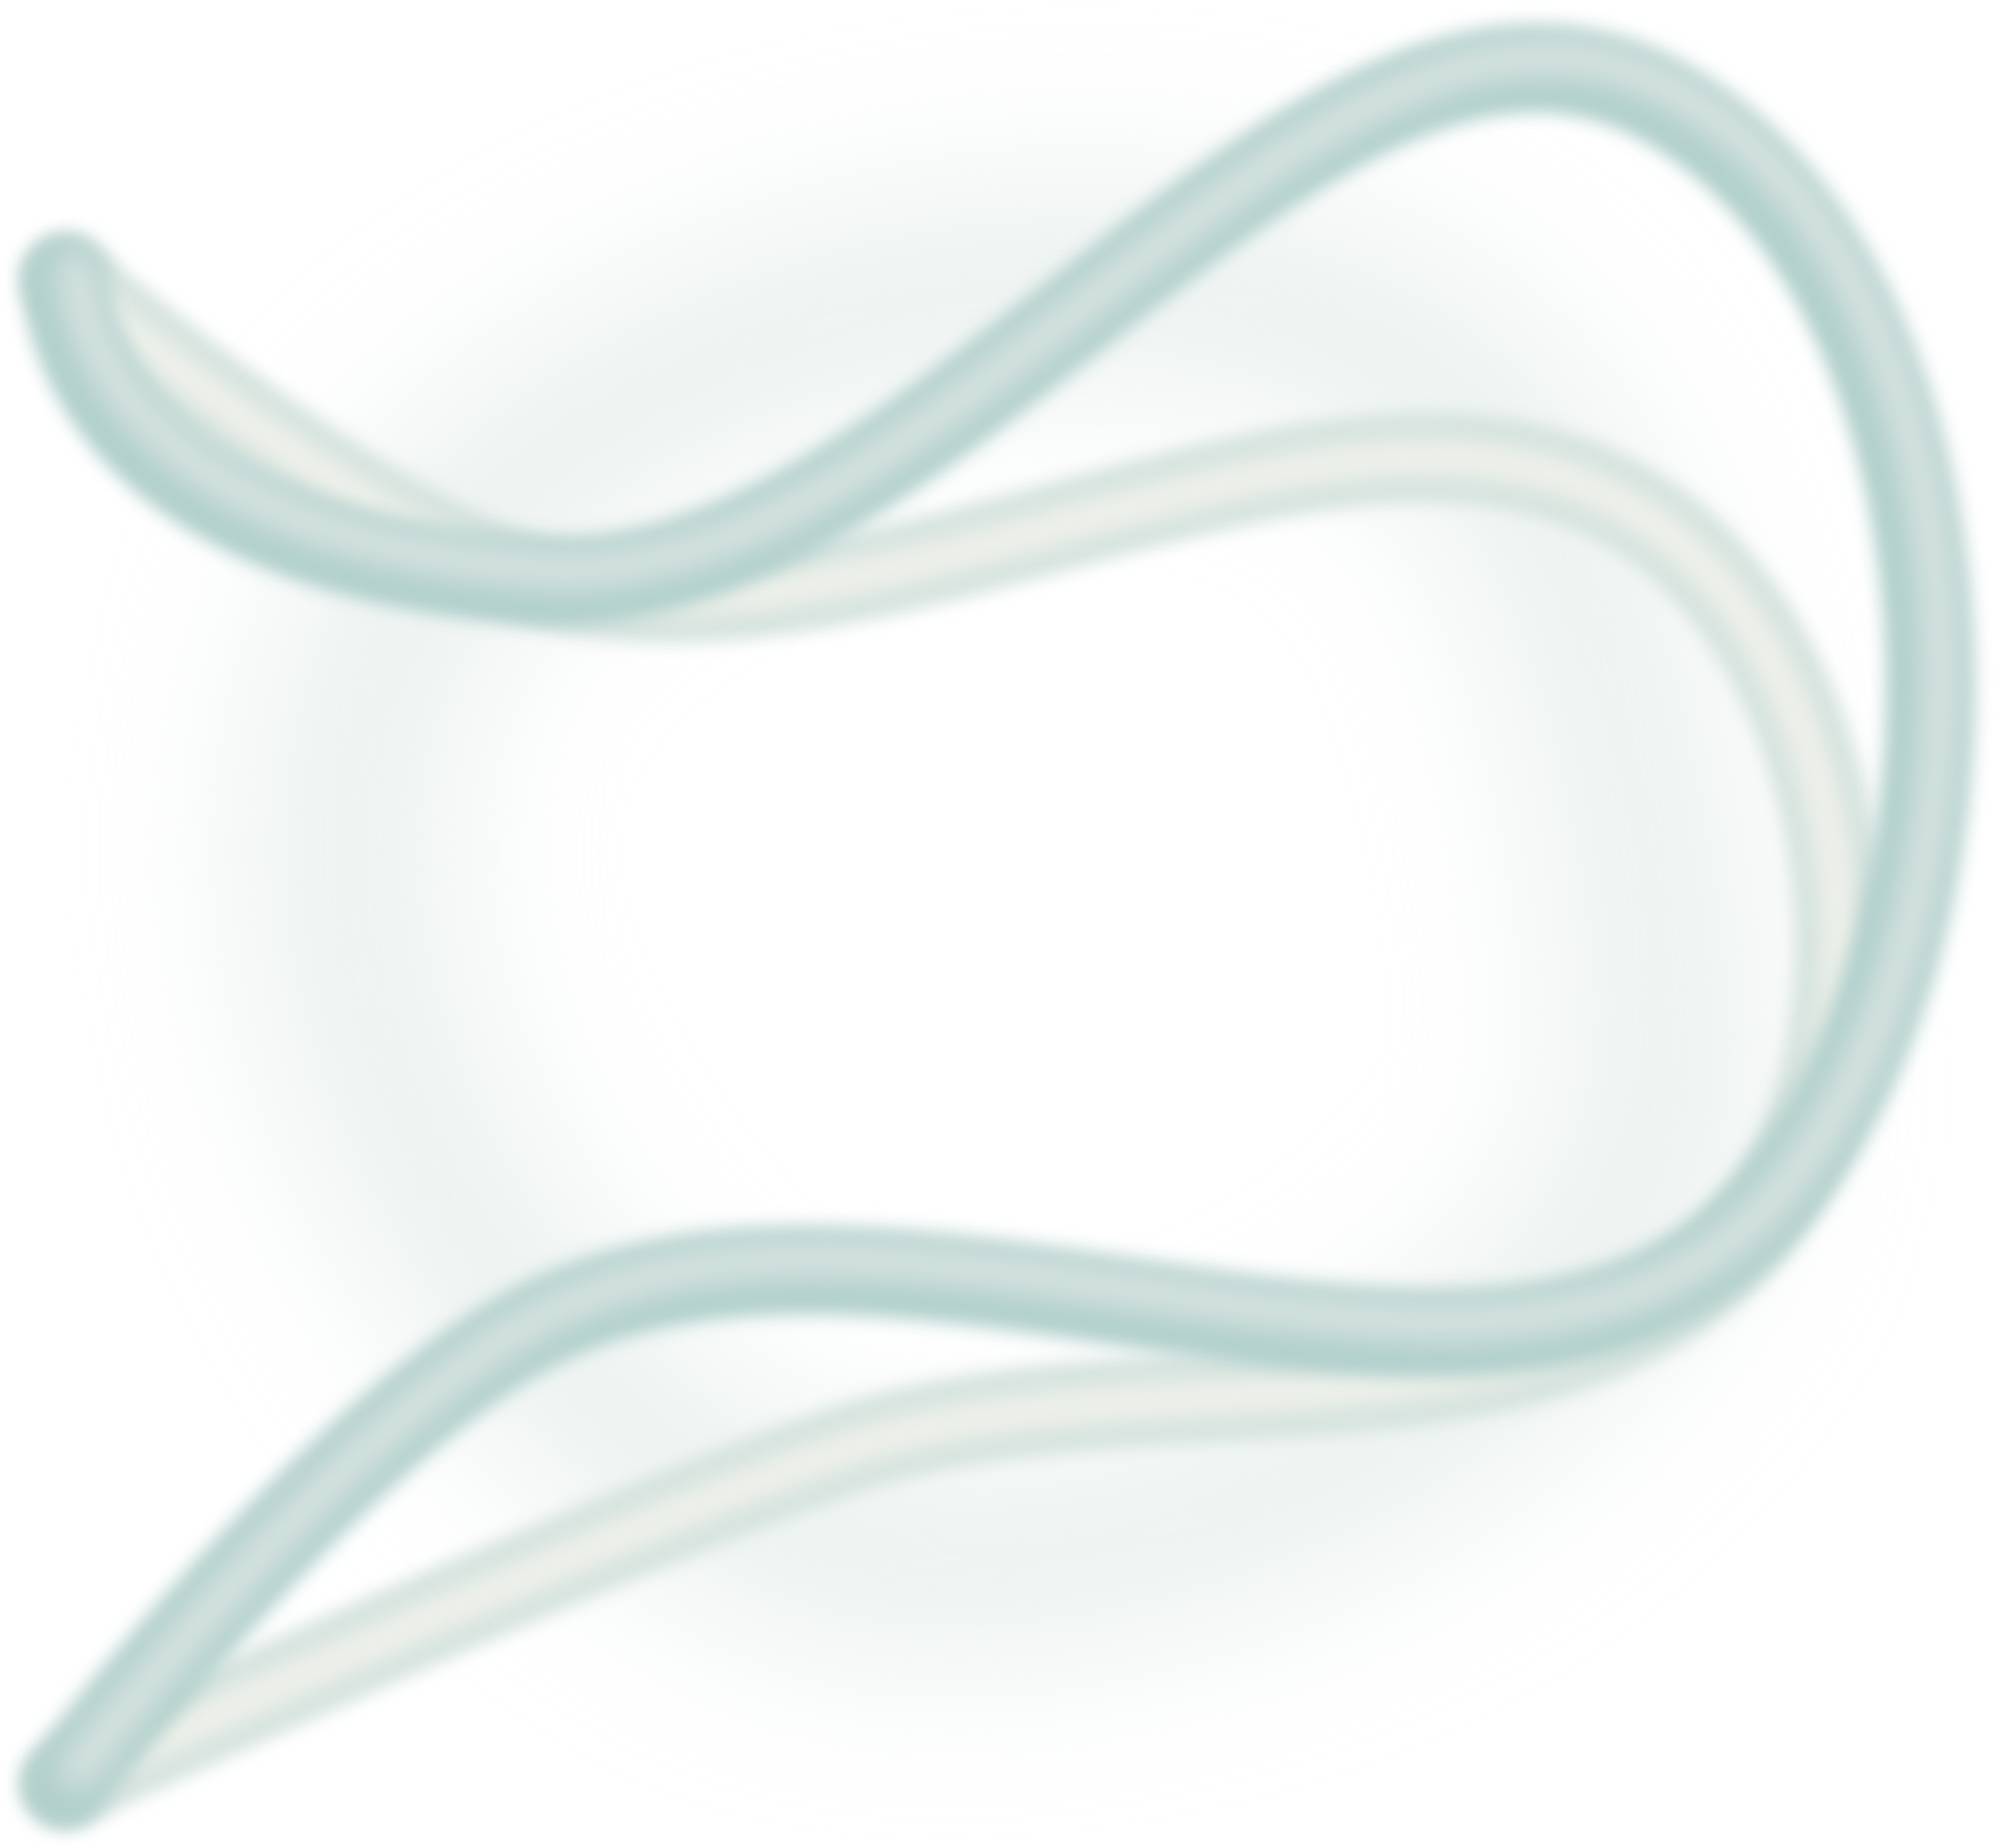
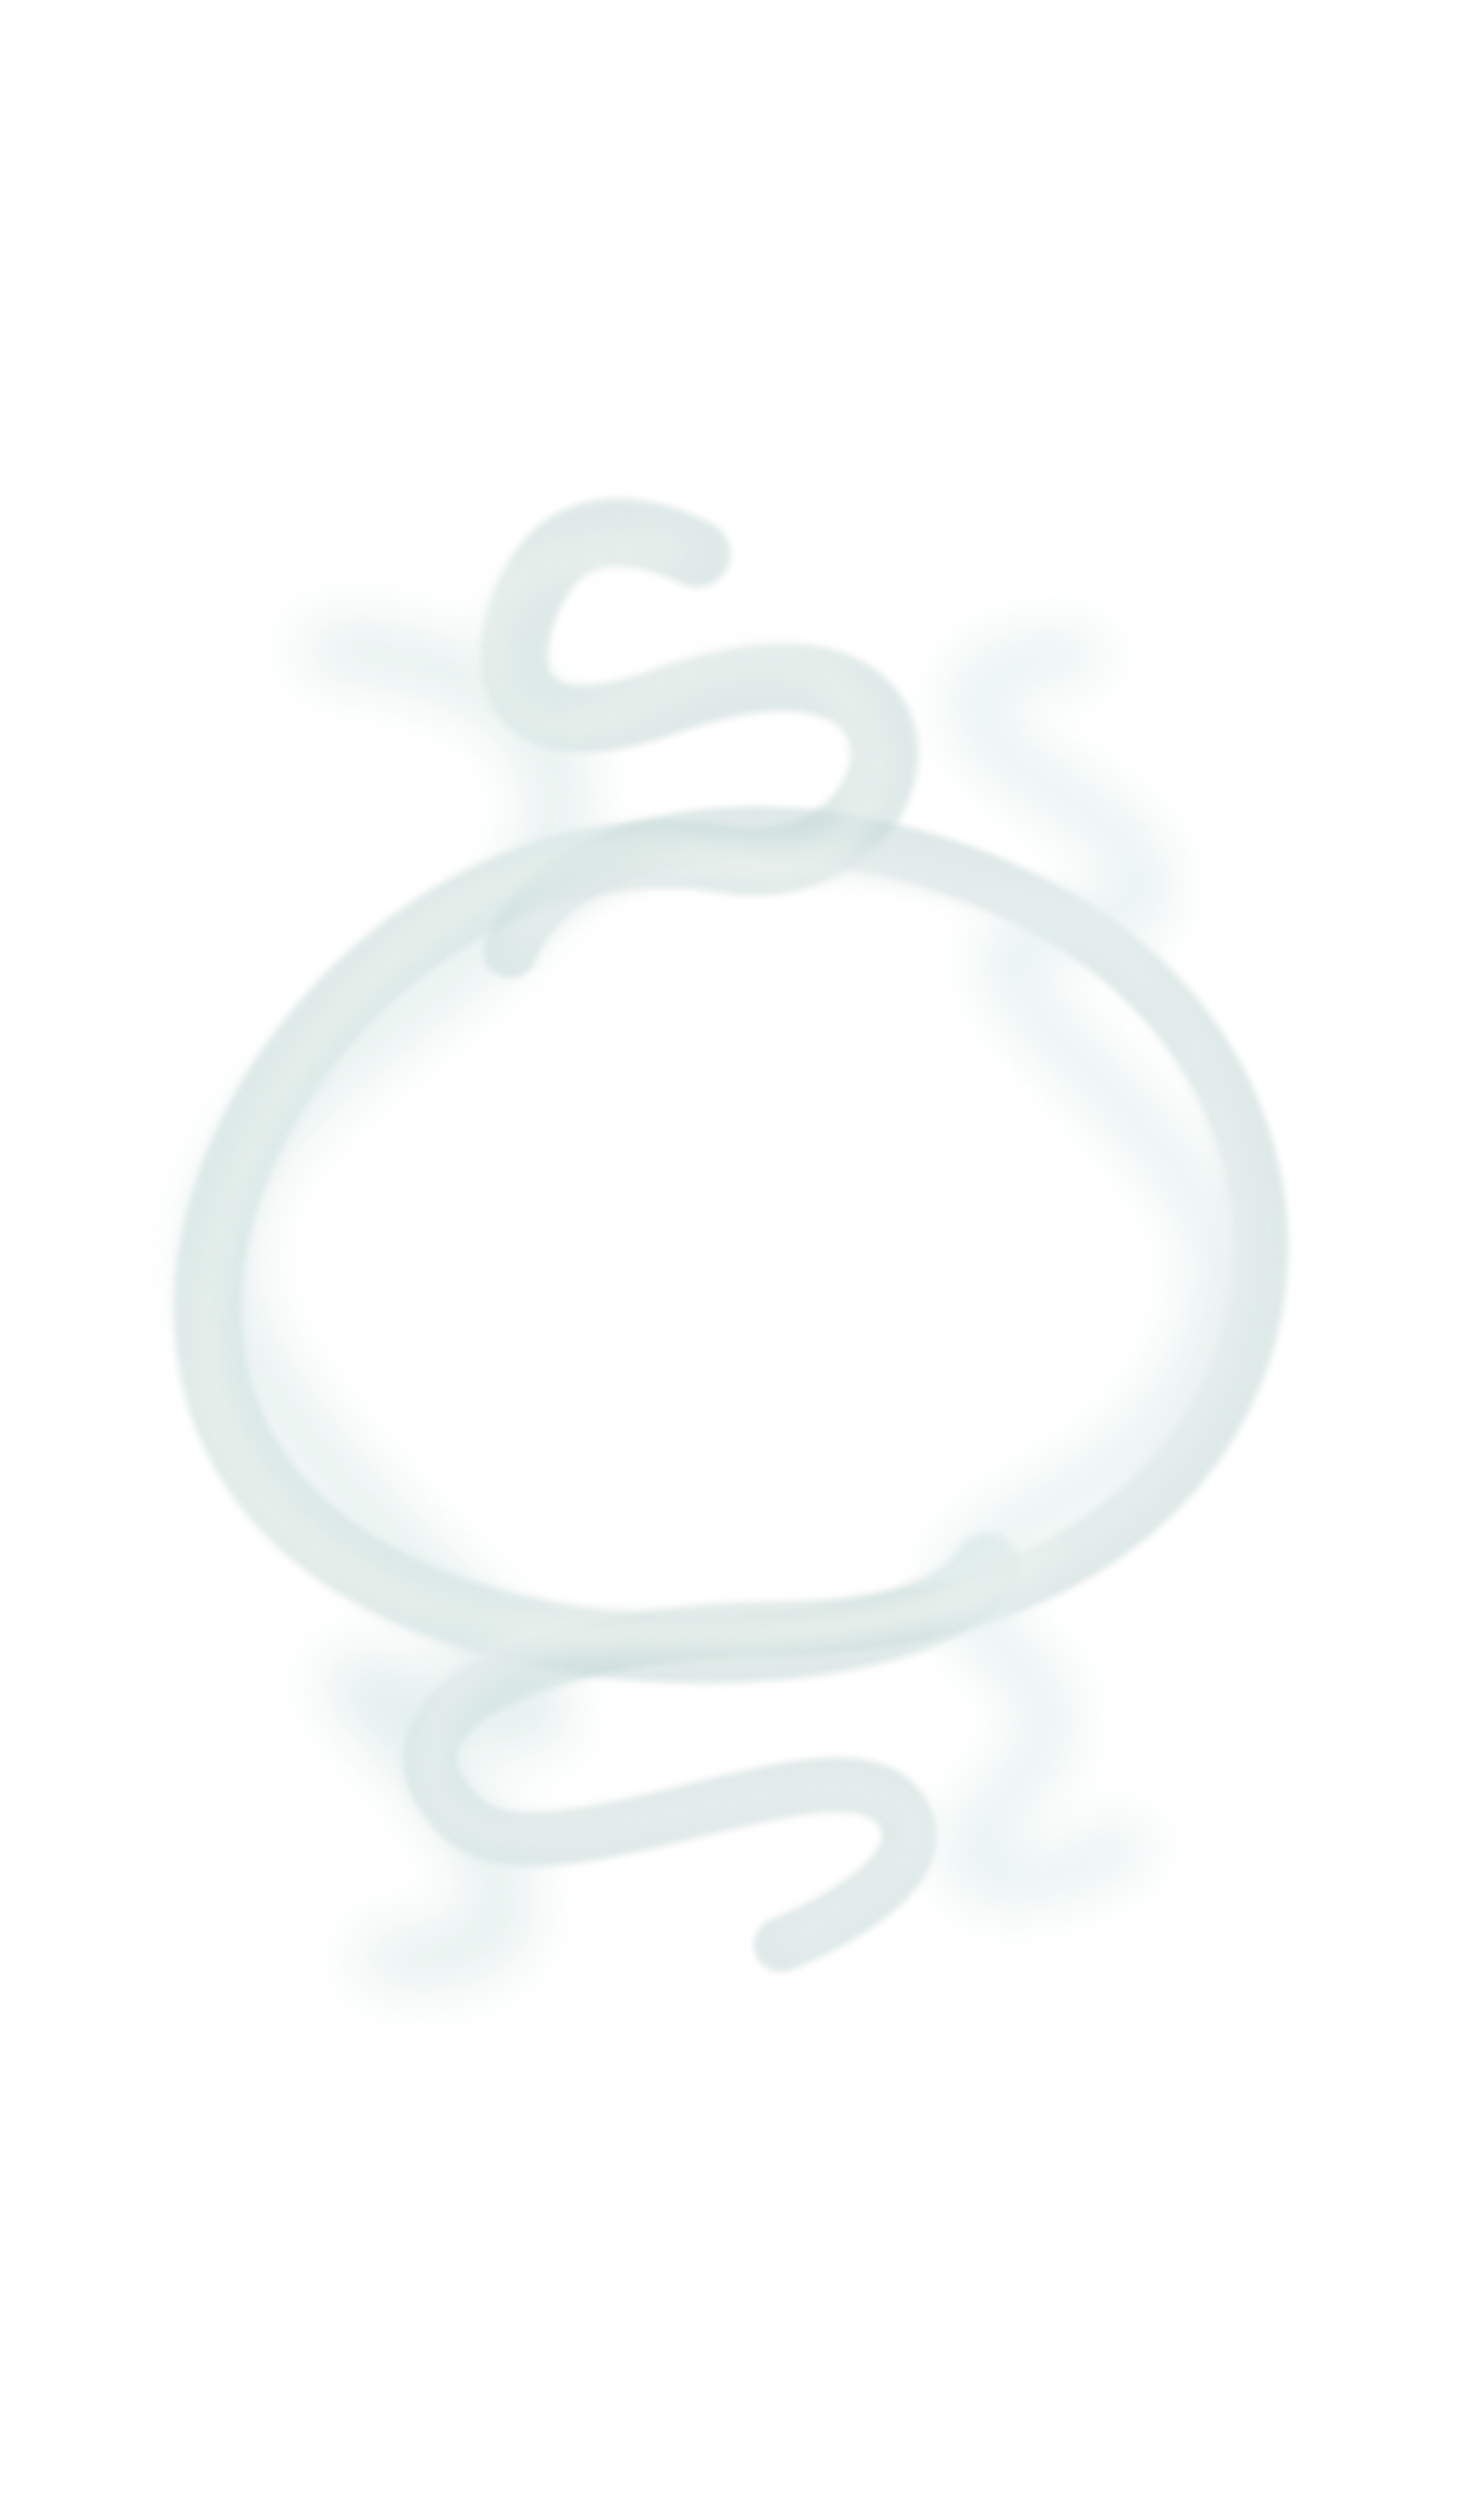
- <svg xmlns="http://www.w3.org/2000/svg" width="905.733mm" height="837.71mm" viewBox="0 0 905.733 837.71" version="1.1" id="svg1">
+ <svg xmlns="http://www.w3.org/2000/svg" width="1100" height="1850" viewBox="0 0 1100 1850" version="1.1" id="svg1">
  <defs id="defs1">
-     <filter style="color-interpolation-filters:sRGB" id="filter1" x="-0.03" y="-0.033" width="1.06" height="1.065">
-       <feGaussianBlur stdDeviation="7.565" id="feGaussianBlur1" />
+     <filter style="color-interpolation-filters:sRGB" id="filter5-9" x="-0.037" y="-0.054" width="1.075" height="1.108">
+       <feGaussianBlur stdDeviation="2.485" id="feGaussianBlur5-6" />
    </filter>
-     <filter style="color-interpolation-filters:sRGB" id="filter2" x="-0.03" y="-0.035" width="1.06" height="1.07">
-       <feGaussianBlur stdDeviation="6.931" id="feGaussianBlur2" />
+     <filter style="color-interpolation-filters:sRGB" id="filter2-7" x="-0.032" y="-0.042" width="1.063" height="1.085">
+       <feGaussianBlur stdDeviation="2.453" id="feGaussianBlur2-4" />
    </filter>
-     <filter style="color-interpolation-filters:sRGB" id="filter3" x="-0.035" y="-0.038" width="1.07" height="1.076">
-       <feGaussianBlur stdDeviation="4.084" id="feGaussianBlur3" />
+     <filter style="color-interpolation-filters:sRGB" id="filter6" x="-0.074" y="-0.289" width="1.149" height="1.578">
+       <feGaussianBlur stdDeviation="30.251" id="feGaussianBlur6" />
    </filter>
-     <filter style="color-interpolation-filters:sRGB" id="filter4" x="-0.037" y="-0.043" width="1.074" height="1.087">
-       <feGaussianBlur stdDeviation="4.084" id="feGaussianBlur4" />
+     <filter style="color-interpolation-filters:sRGB" id="filter7" x="-0.072" y="-0.347" width="1.145" height="1.694">
+       <feGaussianBlur stdDeviation="25.577" id="feGaussianBlur7" />
    </filter>
-     <filter style="color-interpolation-filters:sRGB" id="filter5" x="-0.209" y="-0.216" width="1.419" height="1.432">
-       <feGaussianBlur stdDeviation="56.263" id="feGaussianBlur5" />
+     <filter style="color-interpolation-filters:sRGB" id="filter45" x="-0.037" y="-0.05" width="1.074" height="1.101">
+       <feGaussianBlur stdDeviation="9.03" id="feGaussianBlur45" />
+     </filter>
+     <filter style="color-interpolation-filters:sRGB" id="filter46" x="-0.038" y="-0.051" width="1.077" height="1.102">
+       <feGaussianBlur stdDeviation="10.398 10.743" id="feGaussianBlur46" />
    </filter>
  </defs>
-   <g id="layer1" transform="translate(-1839.902,-773.7475)">
-     <path style="fill:none;stroke:#d1e0dc;stroke-width:40;stroke-linecap:round;stroke-linejoin:round;stroke-dasharray:none;stroke-opacity:1;filter:url(#filter4)" d="m 1864.036,1587.323 c 0,0 232.02,-109.434 352.965,-151.418 138.802,-48.183 344.974,8.221 425.627,-114.592 55.791,-84.955 33.835,-236.624 -44.252,-301.68 -133.463,-111.192 -353.326,64.838 -520.802,18.709 -81.692,-22.501 -213.538,-137.913 -213.538,-137.913" id="path4" transform="matrix(0.993781,0,0,0.993781,17.07517,5.199339)" />
-     <path style="mix-blend-mode:normal;fill:none;stroke:#d1e0dc;stroke-width:50.313;stroke-linecap:round;stroke-linejoin:round;stroke-dasharray:none;stroke-opacity:1;filter:url(#filter5)" d="m 1895.799,1365.319 c 0,0 81.594,230.077 416.49,252.5 147.633,9.885 280.042,-157.352 330.339,-296.505 34.549,-95.584 26.889,-229.093 -44.252,-301.68 -132.764,-135.465 -399.222,-192.552 -561.227,-93.904 -131.464,80.051 -141.351,439.59 -141.351,439.59" id="path2" transform="matrix(-0.7870011,0,0,0.7870011,4091.279,211.1224)" />
-     <path style="mix-blend-mode:normal;fill:none;stroke:#f6f5ee;stroke-width:15;stroke-linecap:round;stroke-linejoin:round;stroke-dasharray:none;stroke-opacity:1;filter:url(#filter2)" d="m 1864.036,1587.323 c 0,0 232.02,-109.434 352.965,-151.418 138.802,-48.183 344.974,8.221 425.627,-114.592 55.791,-84.955 33.835,-236.624 -44.252,-301.68 -133.463,-111.192 -353.326,64.838 -520.802,18.709 -81.692,-22.501 -213.538,-137.913 -213.538,-137.913" id="path131" transform="matrix(0.993781,0,0,0.993781,17.07517,5.199339)" />
-     <path style="fill:none;stroke:#b0cfcb;stroke-width:40;stroke-linecap:round;stroke-linejoin:round;stroke-dasharray:none;stroke-opacity:1;filter:url(#filter3)" d="m 1864.036,1587.323 c 0,0 129.095,-169.915 222.327,-212.603 169.365,-77.547 437.225,89.868 556.265,-53.407 106.6,-128.303 98.394,-411.993 -44.252,-498.464 -160.66,-97.392 -333.38,228.539 -520.802,215.493 -213.538,-14.864 -213.538,-137.913 -213.538,-137.913" id="path1" transform="matrix(0.993781,0,0,0.993781,17.07517,5.199339)" />
-     <path style="mix-blend-mode:normal;fill:none;stroke:#dde6e4;stroke-width:15;stroke-linecap:round;stroke-linejoin:round;stroke-dasharray:none;stroke-opacity:1;filter:url(#filter1)" d="m 1868.997,1581.949 c 0,0 129.095,-169.915 222.327,-212.603 169.365,-77.547 437.225,89.868 556.265,-53.407 106.6,-128.303 98.394,-411.993 -44.252,-498.464 -160.66,-97.392 -333.38,228.539 -520.802,215.493 -213.538,-14.864 -213.538,-137.913 -213.538,-137.913" id="path192" transform="matrix(0.993781,0,0,0.993781,17.07517,5.199339)" />
+   <g id="layer1" transform="translate(-3020.247,-1154.105)">
+     <path style="fill:none;stroke:#d1e0dc;stroke-width:39.751;stroke-linecap:round;stroke-linejoin:round;stroke-dasharray:none;stroke-opacity:1" d="m 791.635,1524.771 c 0,0 92.248,-80.97 337.323,-82.072 152.121,-0.684 184.056,-48.95 224.198,-124.403 54.359,-102.176 57.663,-270.285 -29.945,-345.914 -122.7,-105.923 -347.082,113.738 -485.407,29.233 -43.826,-26.774 -61.955,-141.065 -61.955,-141.065" id="path4" />
+     <path style="fill:none;stroke:#b0cfcb;stroke-width:39.751;stroke-linecap:round;stroke-linejoin:round;stroke-dasharray:none;stroke-opacity:1" d="m 791.635,1524.771 c 0,0 -27.992,-88.437 93.59,-134.425 174.411,-65.969 368.161,50.227 467.93,-72.05 92.653,-113.555 115.44,-387.323 -21.652,-439.14 -104.434,-39.474 -172.773,102.355 -268.489,101.837 C 859.839,979.892 775.849,860.55 775.849,860.55" id="path1" />
+     <g id="g2" transform="matrix(0,1.041168,-1.041168,0,6631.047,-2865.876)" style="stroke-width:0.96">
+       <path style="fill:none;stroke:#c1d7d3;stroke-width:48.023;stroke-linecap:round;stroke-linejoin:miter;stroke-dasharray:none;stroke-opacity:0.5;filter:url(#filter5-9)" d="m 4977.037,2765.106 c 54.526,28.663 80.695,215.616 36.702,361.039 -118.436,391.507 -589.234,115.704 -540.99,-173.403 23.703,-142.043 -189.449,-177.665 -112.127,41.28 45.755,129.561 -47.759,119.918 -94.933,86.122 -51.095,-36.605 -10.267,-108.382 -10.267,-108.382" id="path46" />
+       <path style="fill:none;stroke:#c1d7d3;stroke-width:38.418;stroke-linecap:round;stroke-linejoin:miter;stroke-dasharray:none;stroke-opacity:0.5;filter:url(#filter2-7)" d="m 4538.513,3104.789 c -99.553,-38.774 -113.617,-234.636 -26.194,-387.895 140.603,-246.491 504.166,-184.936 508.73,198.726 1.975,166.016 60.243,302.527 135.322,222.255 54.251,-58.003 -63.655,-264.187 -9.907,-308.503 51.746,-42.665 99.721,82.545 99.721,82.545" id="path5" />
+       <path style="mix-blend-mode:normal;fill:none;stroke:#d4e7e4;stroke-width:55.539;stroke-linecap:round;stroke-linejoin:miter;stroke-dasharray:none;stroke-opacity:0.65;filter:url(#filter6)" d="m 3875.515,3562.219 c 0,0 4.112,-255.677 179.507,-234.63 175.396,21.047 248.04,377.284 476.961,343.889 205.546,-29.985 542.652,-555.107 427.316,-210.815 -52.738,157.429 -19.141,54.456 134.594,-48.443 153.736,-102.898 128.431,93.158 128.431,93.158" id="path6" transform="matrix(0.69174,0,0,0.69174,1642.422,768.7174)" />
+       <path style="mix-blend-mode:normal;fill:none;stroke:#e1efed;stroke-width:53.618;stroke-linecap:round;stroke-linejoin:miter;stroke-dasharray:none;stroke-opacity:0.75;filter:url(#filter7)" d="m 4005.417,3315.039 c 0,0 -59.205,110.328 -24.344,144.579 50.391,49.51 116.051,-145.442 208.334,-38.869 160.651,185.526 105.04,-169.266 379.372,-199.847 92.918,-10.358 172.269,101.846 273.701,186.25 111.729,92.972 56.306,-112.16 109.209,-115.631 88.315,-5.794 120.936,192.107 205.968,167.556 32.902,-9.5 32.874,-97.337 32.874,-97.337" id="path45" transform="matrix(-0.7165202,0,0,0.7165202,8046.539,293.0625)" />
+       <path style="mix-blend-mode:normal;fill:none;stroke:#e7eeed;stroke-width:14.407;stroke-linecap:butt;stroke-linejoin:miter;stroke-dasharray:none;stroke-opacity:1;filter:url(#filter45)" d="m 4533.306,3102.759 c 0,0 -120.958,-88.482 -24.235,-377.081 68.568,-204.591 530.264,-220.871 511.46,222.81 -7.03,165.879 35.757,217.408 100.873,212.12 108.637,-8.822 -15.155,-248.683 19.552,-325.357 32.961,-72.815 105.229,76.665 105.229,76.665" id="path77" />
+       <path style="fill:none;stroke:none;stroke-width:14.407;stroke-linecap:butt;stroke-linejoin:miter;stroke-dasharray:none;stroke-opacity:1" d="m 5520.642,3283.755 c 0,0 120.136,-463.025 22.186,-487.056 -102.606,-25.174 -311.837,279.847 -514.494,349.017 -228.81,78.097 -480.397,-2.22 -642.503,-129.733 -162.105,-127.513 -293.553,-111.143 -447.289,-8.244 -153.736,102.898 5.617,-386.006 5.617,-386.006" id="path75" />
+       <path style="mix-blend-mode:normal;fill:none;stroke:#f0f5f2;stroke-width:9.605;stroke-linecap:round;stroke-linejoin:round;stroke-dasharray:none;stroke-opacity:1;paint-order:normal;filter:url(#filter46)" d="m 4952.87,2721.823 c 56.163,26.263 92.859,230.532 66.212,378.53 -81.096,450.416 -624.371,110.918 -546.333,-147.61 47.978,-158.944 -232.071,-135.205 -115.021,57.401 64.18,105.609 -39.062,126.174 -77.955,96.233 -31.691,-24.398 -27.245,-118.492 -27.245,-118.492" id="path2-6" />
+       <path style="opacity:0.5;fill:none;stroke:none;stroke-width:24.012;stroke-linecap:butt;stroke-linejoin:miter;stroke-dasharray:none;stroke-opacity:1" d="m 4055.551,2712.874 c 0,0 -136.778,290.111 38.617,311.159 175.396,21.047 199.584,-197.431 402.241,-266.601 228.81,-78.097 480.397,2.22 642.503,129.733 162.105,127.513 260.813,157.915 414.548,55.016 153.736,-102.898 50.509,250.433 50.509,250.433" id="path1-3" />
+     </g>
  </g>
</svg>
